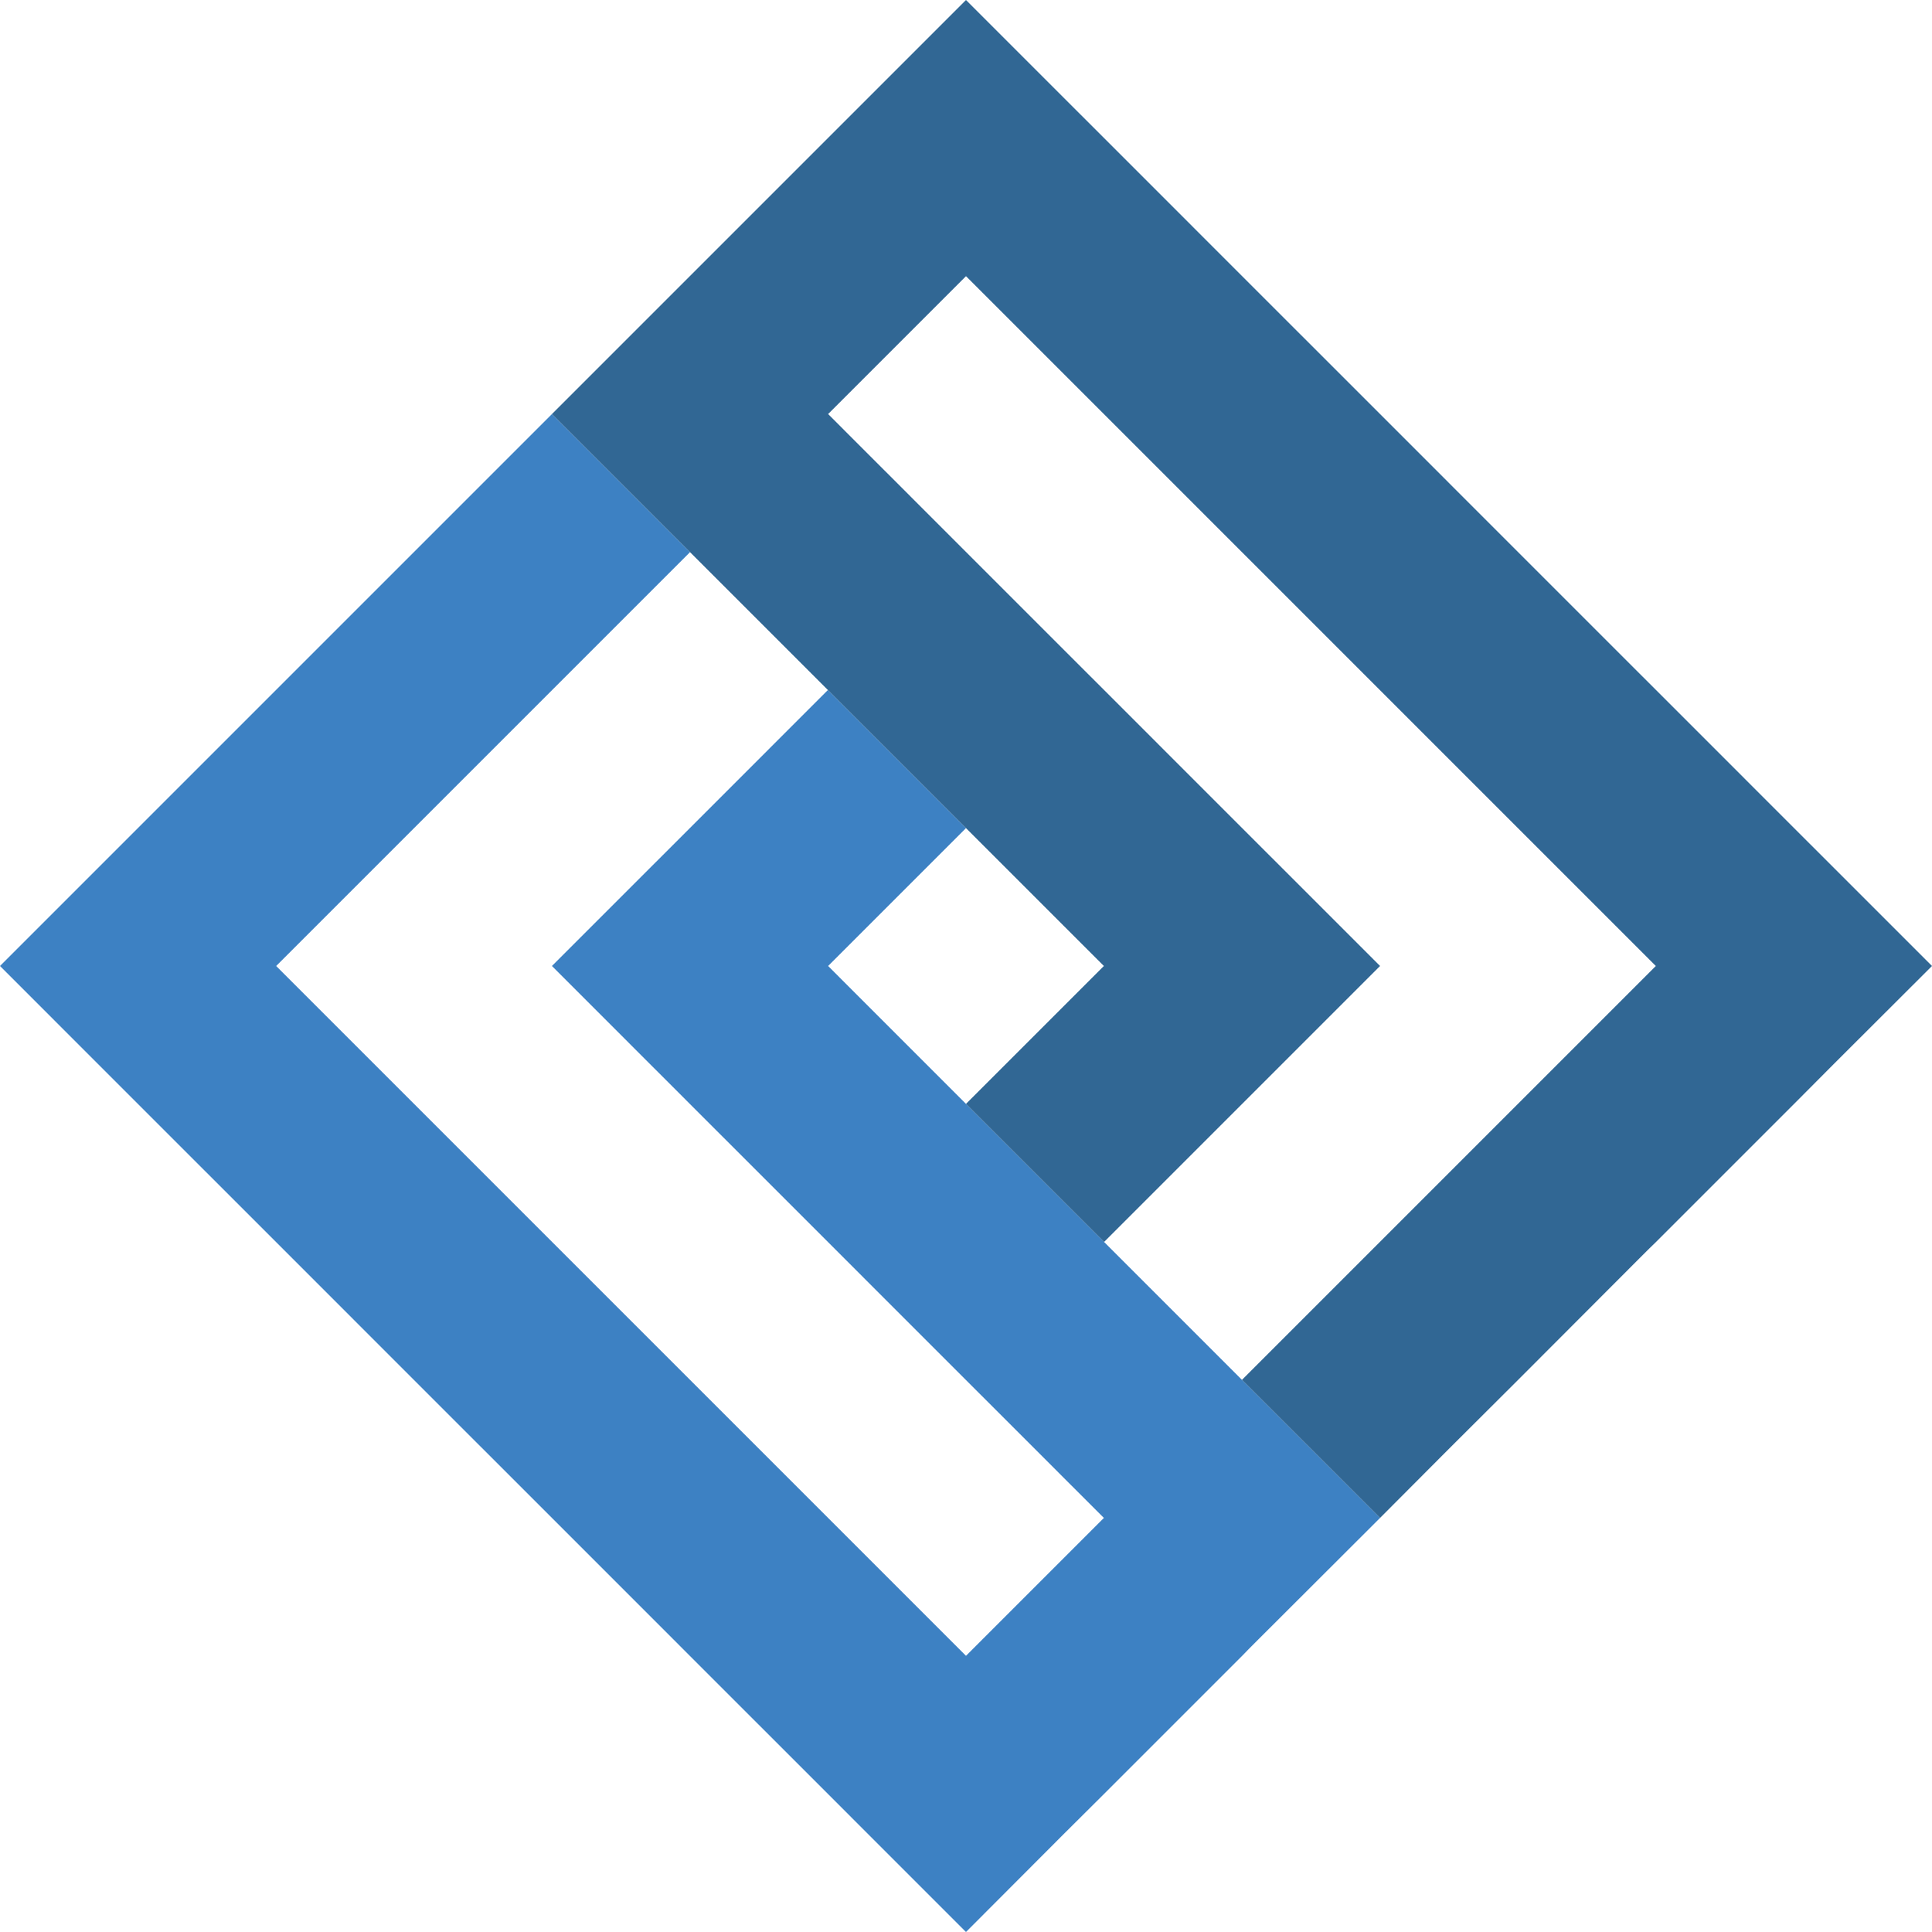
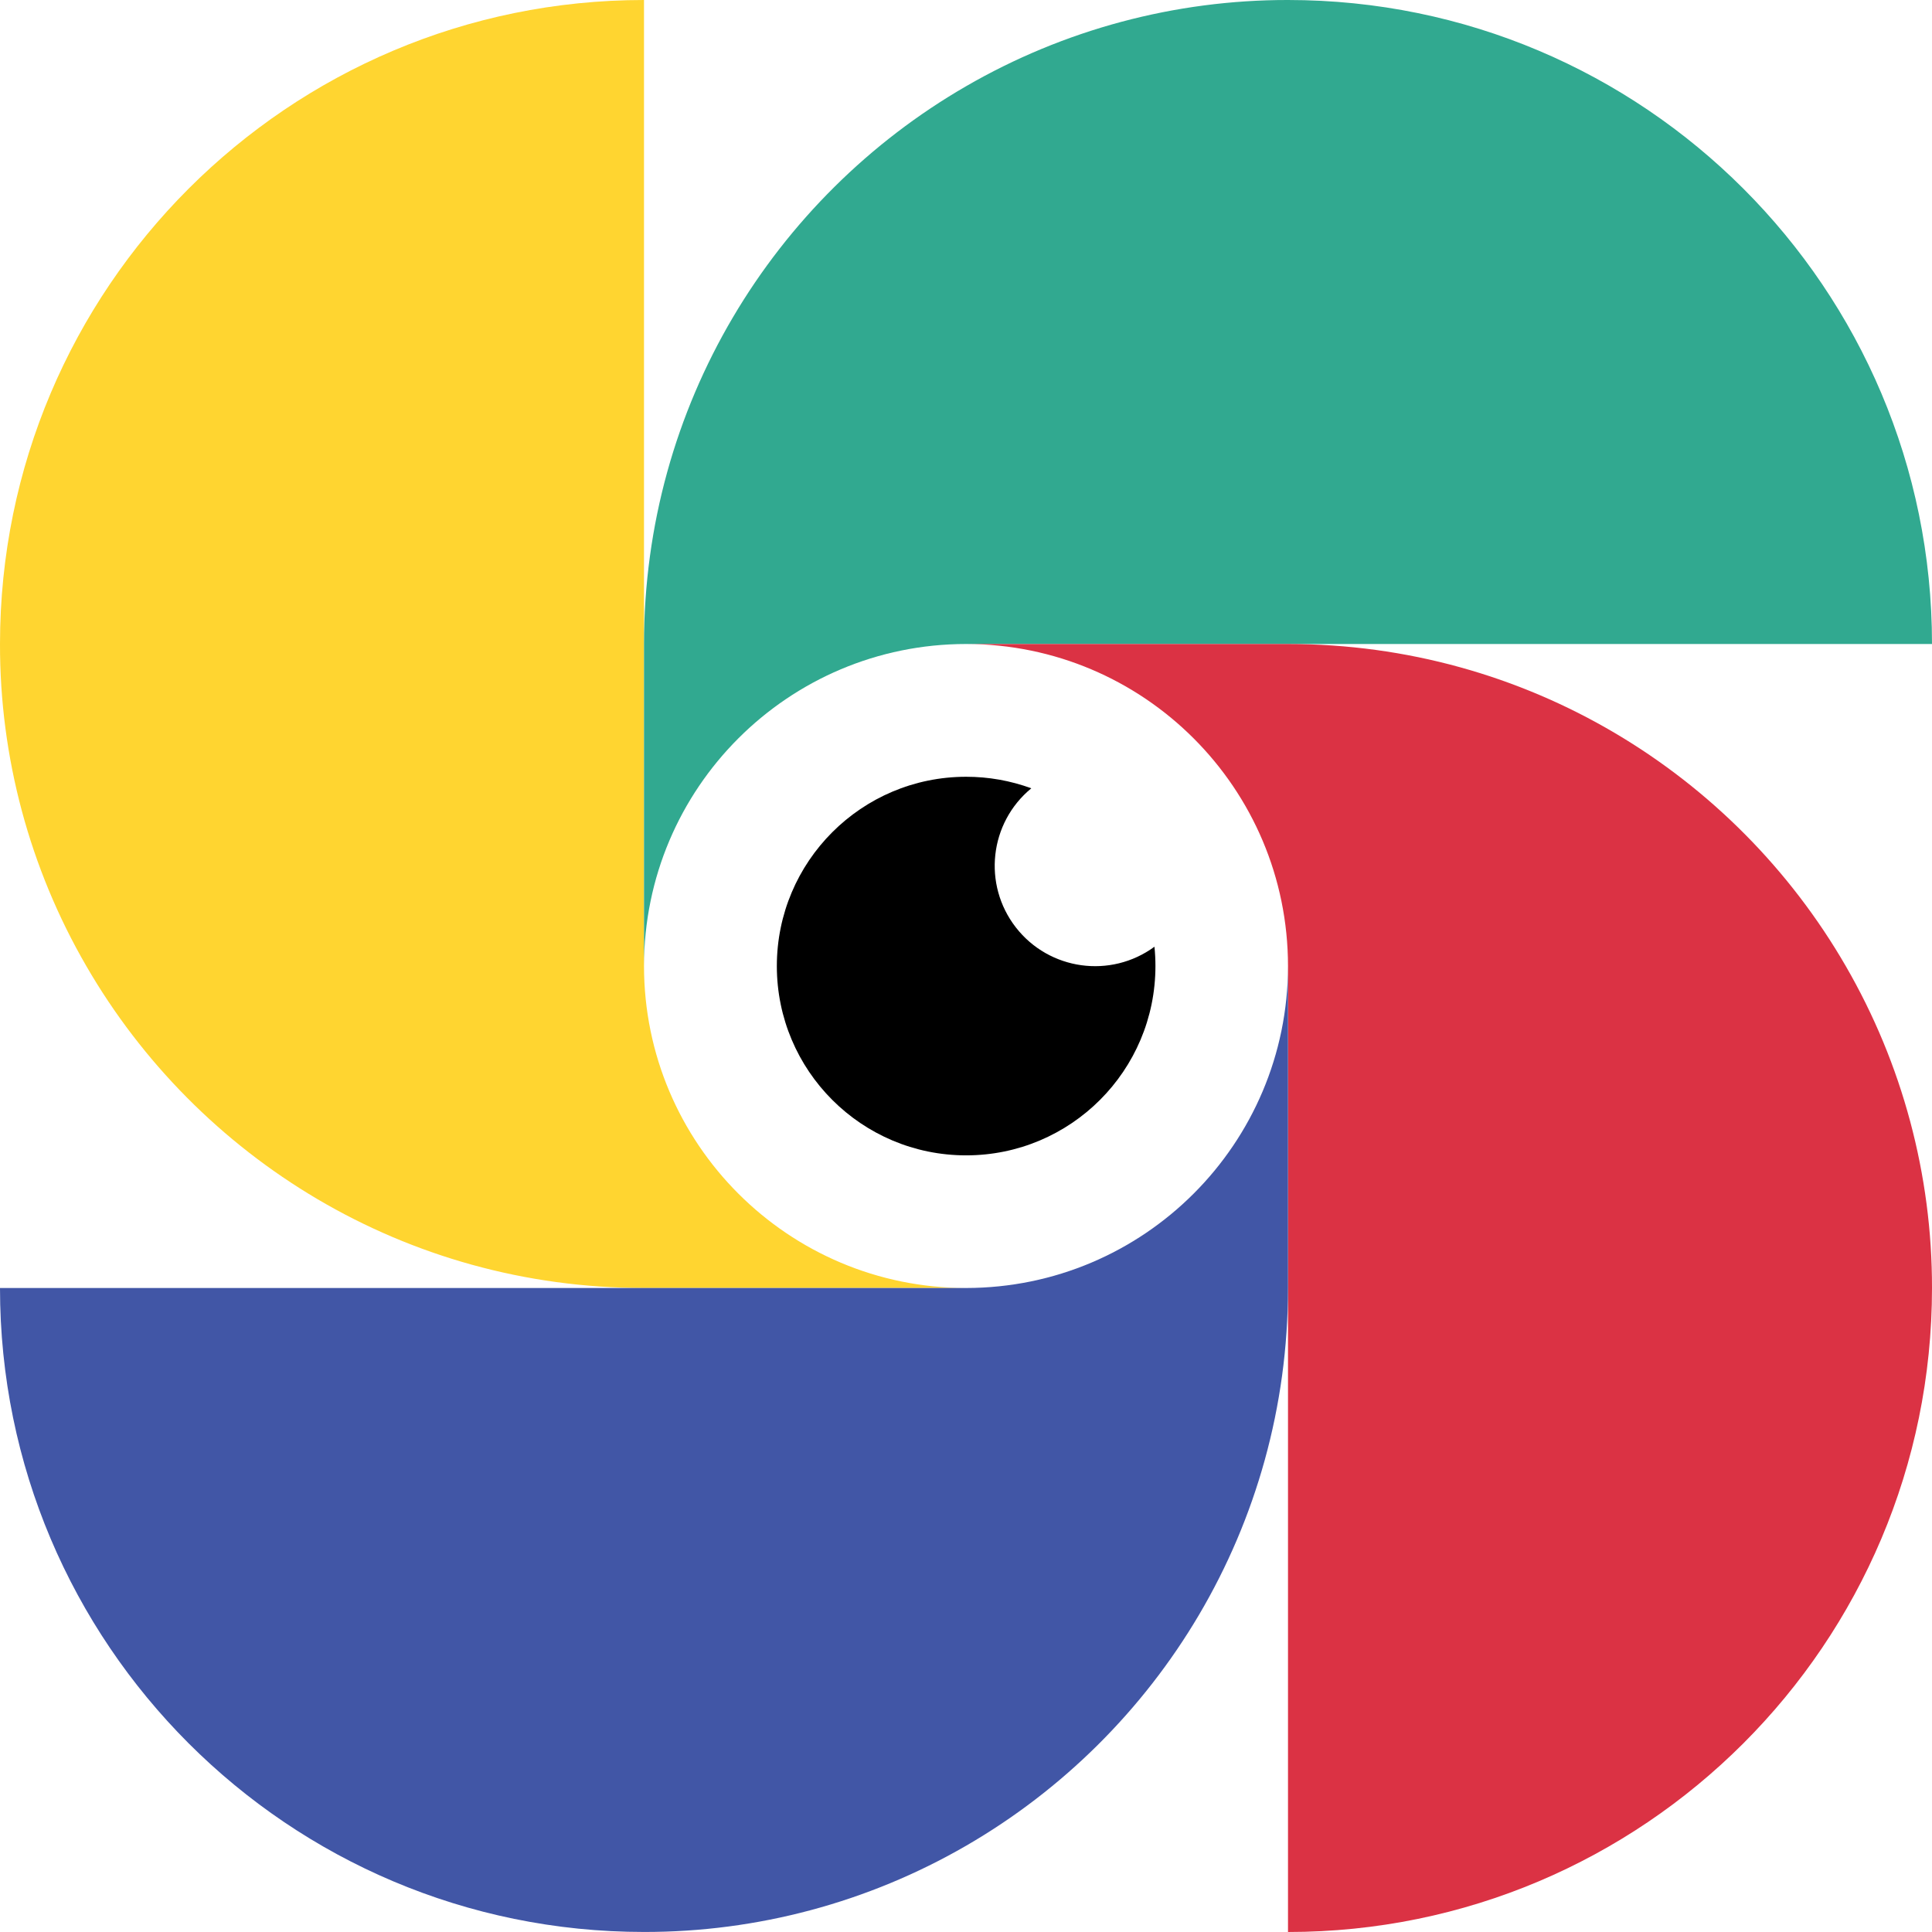
- <svg xmlns="http://www.w3.org/2000/svg" viewBox="0 0 907.09 907.09">
+ <svg xmlns="http://www.w3.org/2000/svg" viewBox="0 0 1981.32 1981.32">
  <defs>
-     <style>.cls-1{fill:#3d81c3;}.cls-2{fill:#316794;}</style>
+     <style>.cls-1{fill:#ffd530;}.cls-2{fill:#31a990;}.cls-3{fill:#db3244;}.cls-4{fill:#4156a6;}</style>
  </defs>
-   <g id="TEXT">
-     <g id="Text-2" data-name="Text">
-       <polygon class="cls-1" points="647.95 712.68 591 769.53 586.33 774.21 583.11 777.52 518.38 842.25 499.39 861.14 453.54 907.09 407.69 861.24 388.71 842.25 323.97 777.52 320.66 774.21 316.09 769.63 259.14 712.68 229.06 682.6 224.48 678.03 194.4 647.95 137.46 591 132.88 586.42 129.57 583.11 64.83 518.38 45.75 499.3 0 453.54 259.14 194.4 289.22 224.48 323.97 259.24 129.67 453.54 132.88 456.76 194.4 518.28 224.48 548.36 267.12 591 316.09 639.96 358.73 682.6 388.81 712.68 450.33 774.21 453.54 777.42 518.28 712.68 499.39 693.8 488.2 682.6 453.54 647.95 407.69 602.1 388.71 583.11 323.97 518.38 316.09 510.49 304.89 499.3 259.14 453.54 304.99 407.69 316.09 396.6 388.71 323.97 407.69 342.96 453.54 388.81 388.81 453.54 434.56 499.3 453.54 518.28 499.39 564.13 518.38 583.11 526.26 591 583.11 647.85 617.87 682.6 647.95 712.68" />
-       <polygon class="cls-2" points="907.09 453.54 861.24 499.3 842.25 518.38 777.52 583.11 774.21 586.33 769.53 591 712.68 647.95 682.6 677.93 677.93 682.6 647.95 712.68 617.87 682.6 583.11 647.85 777.42 453.54 774.21 450.33 712.68 388.81 682.6 358.73 639.96 316.09 591 267.12 583.11 259.24 548.36 224.48 456.76 132.88 453.54 129.67 388.81 194.4 407.69 213.29 418.89 224.48 453.54 259.14 499.39 304.99 518.38 323.97 583.11 388.71 602.1 407.69 647.95 453.54 518.38 583.11 499.39 564.13 453.54 518.28 518.28 453.54 499.39 434.66 472.43 407.69 453.54 388.81 407.69 342.96 380.82 316.09 323.97 259.24 289.22 224.48 259.14 194.4 453.54 0 499.39 45.85 518.38 64.83 583.11 129.57 586.42 132.88 591 137.46 647.95 194.4 678.03 224.48 682.6 229.06 712.68 259.14 769.63 316.09 774.21 320.66 777.52 323.97 842.25 388.71 861.24 407.69 907.09 453.54" />
-     </g>
+   <g id="AVATAR">
+     <path class="cls-1" d="M990.73,1320.88H660.44c-244.36,0-457.74-132.8-571.91-330.15A656.1,656.1,0,0,1,0,660.44C0,295.75,295.75,0,660.44,0V990.73a330.39,330.39,0,0,0,330.29,330.15Z" />
+     <path class="cls-2" d="M1981.32,660.44H990.73A330.39,330.39,0,0,0,660.44,990.73V660.44c0-244.36,132.8-457.88,330.29-572A657.58,657.58,0,0,1,1320.88,0C1685.57,0,1981.32,295.75,1981.32,660.44Z" />
+     <path class="cls-3" d="M1981.32,1320.88c0,364.69-295.75,660.44-660.44,660.44V990.73A330.39,330.39,0,0,0,990.73,660.44h330.15c244.36,0,457.88,132.8,572,330.29A657.48,657.48,0,0,1,1981.32,1320.88Z" />
+     <path class="cls-4" d="M1320.88,990.73v330.15c0,244.36-132.8,457.88-330.15,572a657.71,657.71,0,0,1-330.29,88.4C295.75,1981.32,0,1685.57,0,1320.88H990.73a330.39,330.39,0,0,0,330.15-330.15Z" />
+     <path d="M1184.93,990.73c0,107.21-86.92,194.12-194.13,194.12s-194.13-86.91-194.13-194.12S883.59,796.6,990.8,796.6a193.6,193.6,0,0,1,66.84,11.82,102.93,102.93,0,0,0,126.29,162.47A197,197,0,0,1,1184.93,990.73Z" />
  </g>
</svg>
